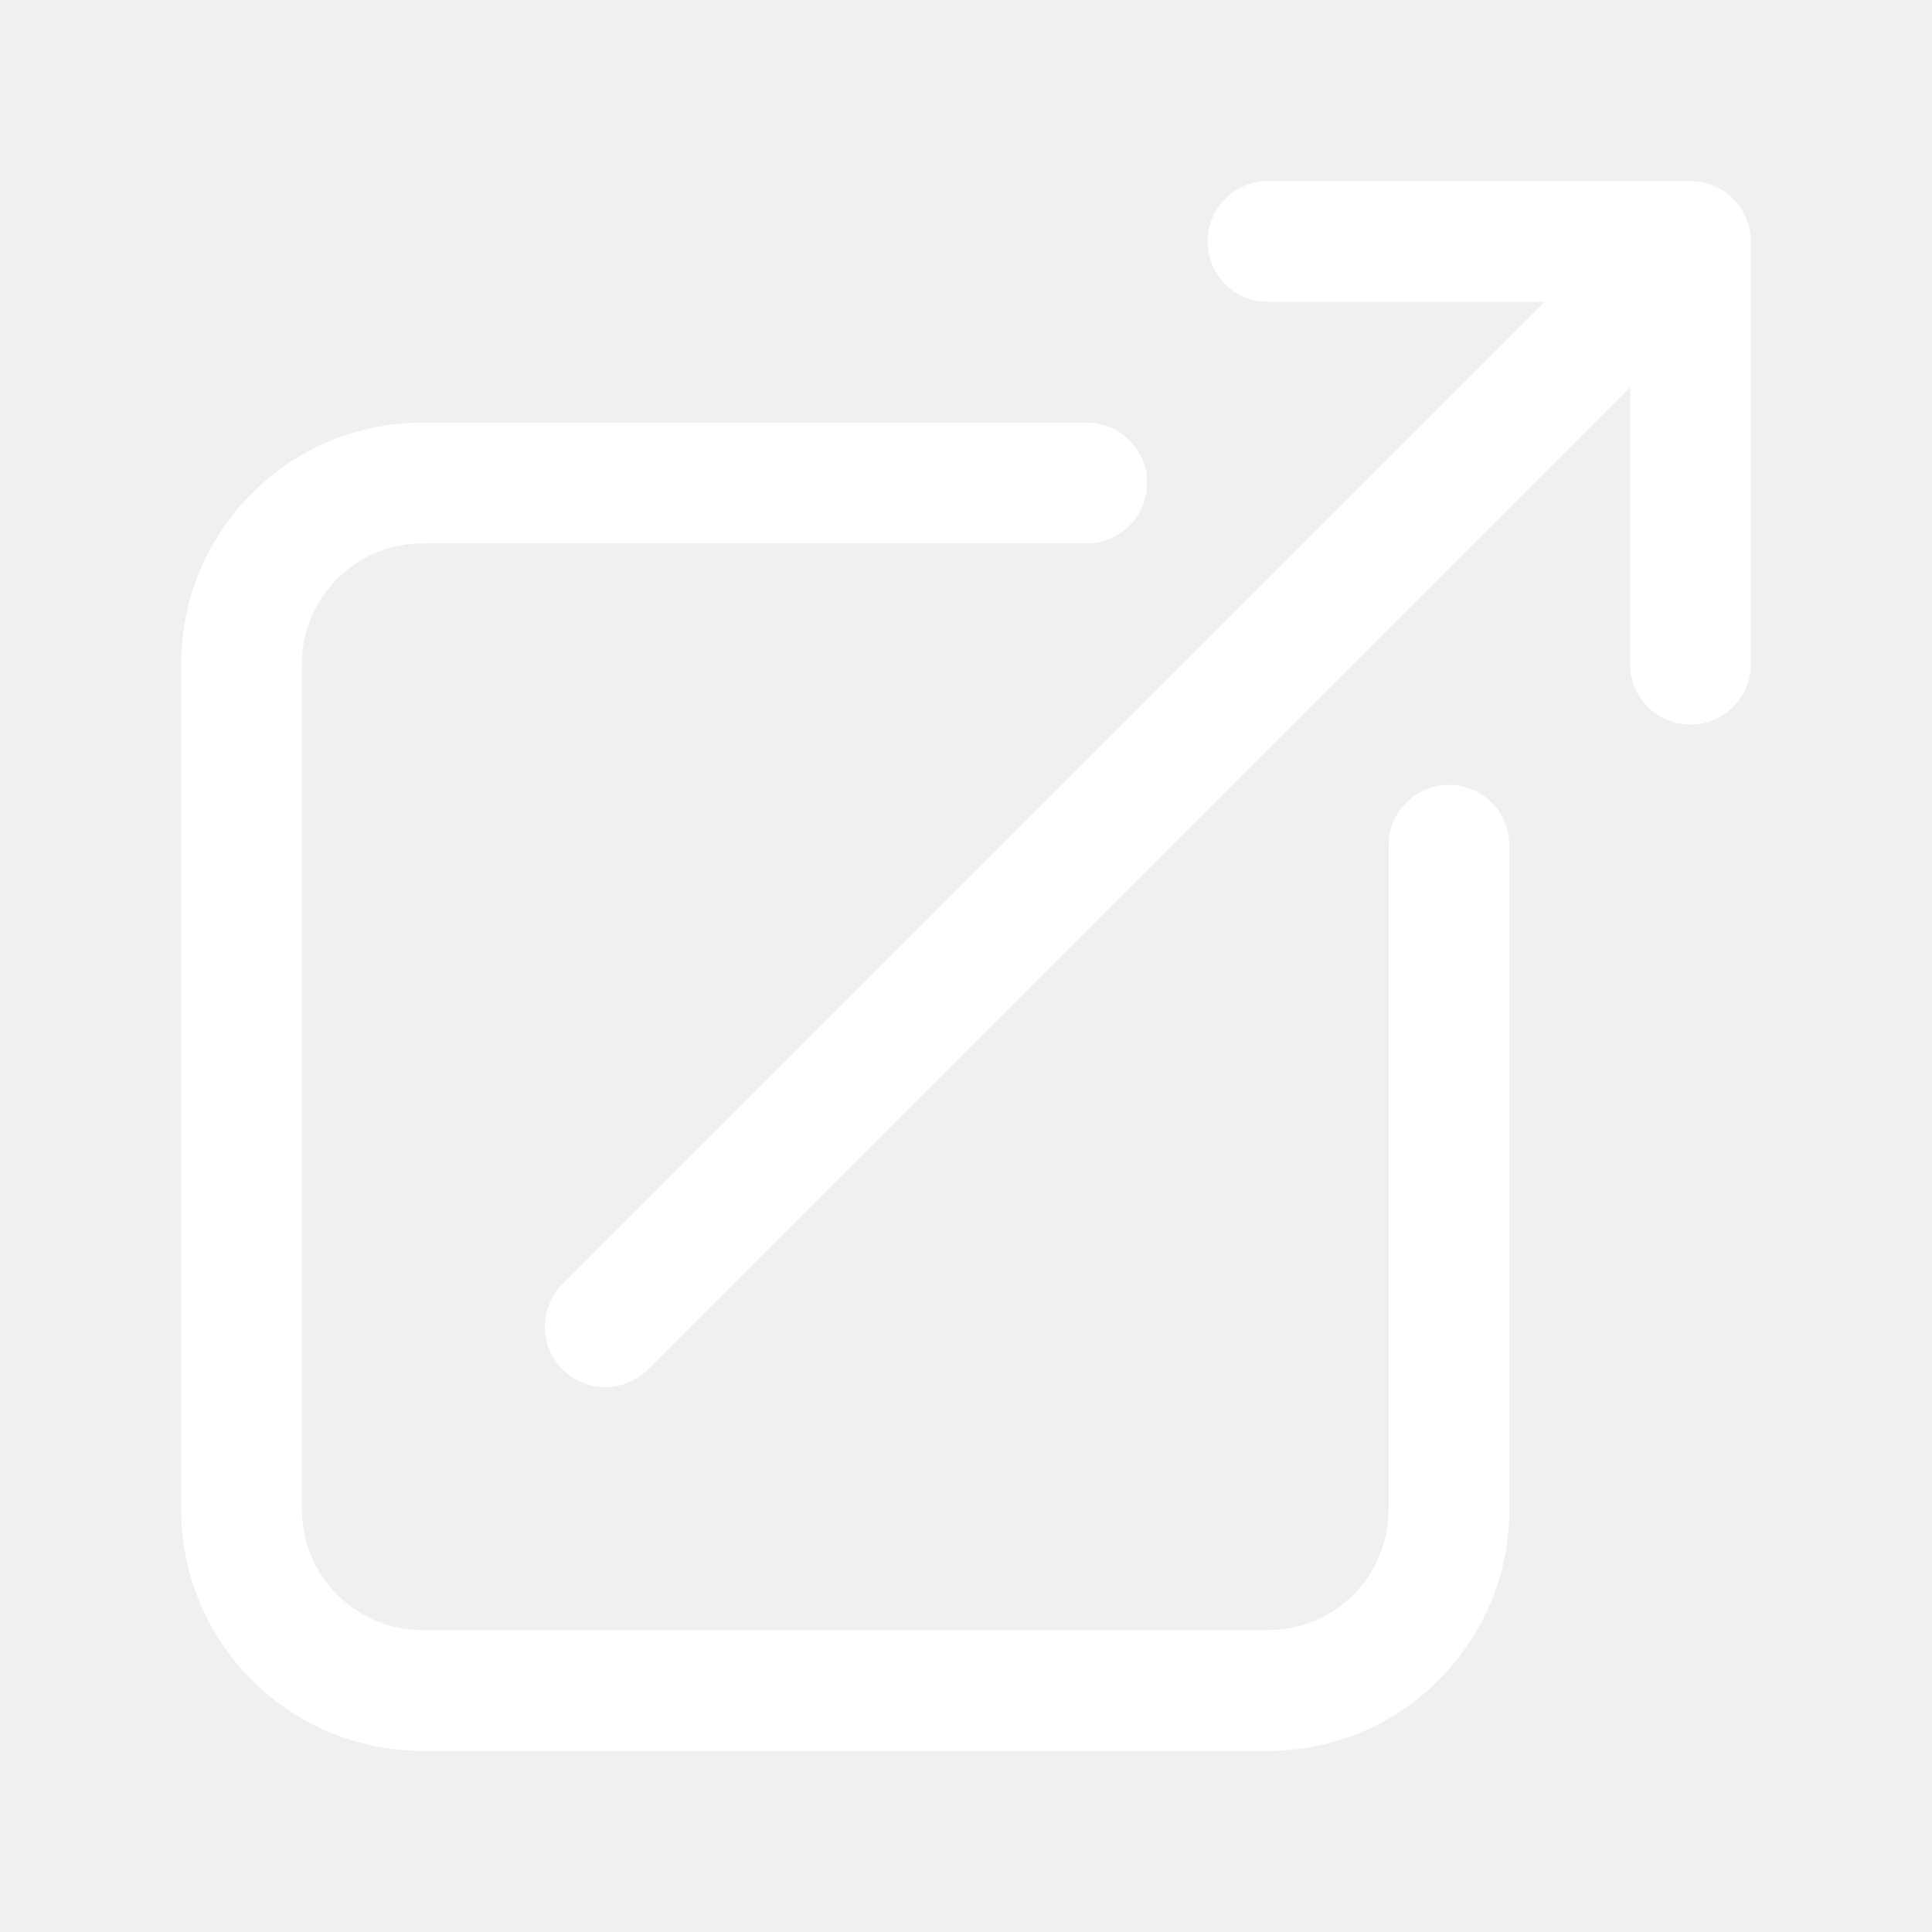
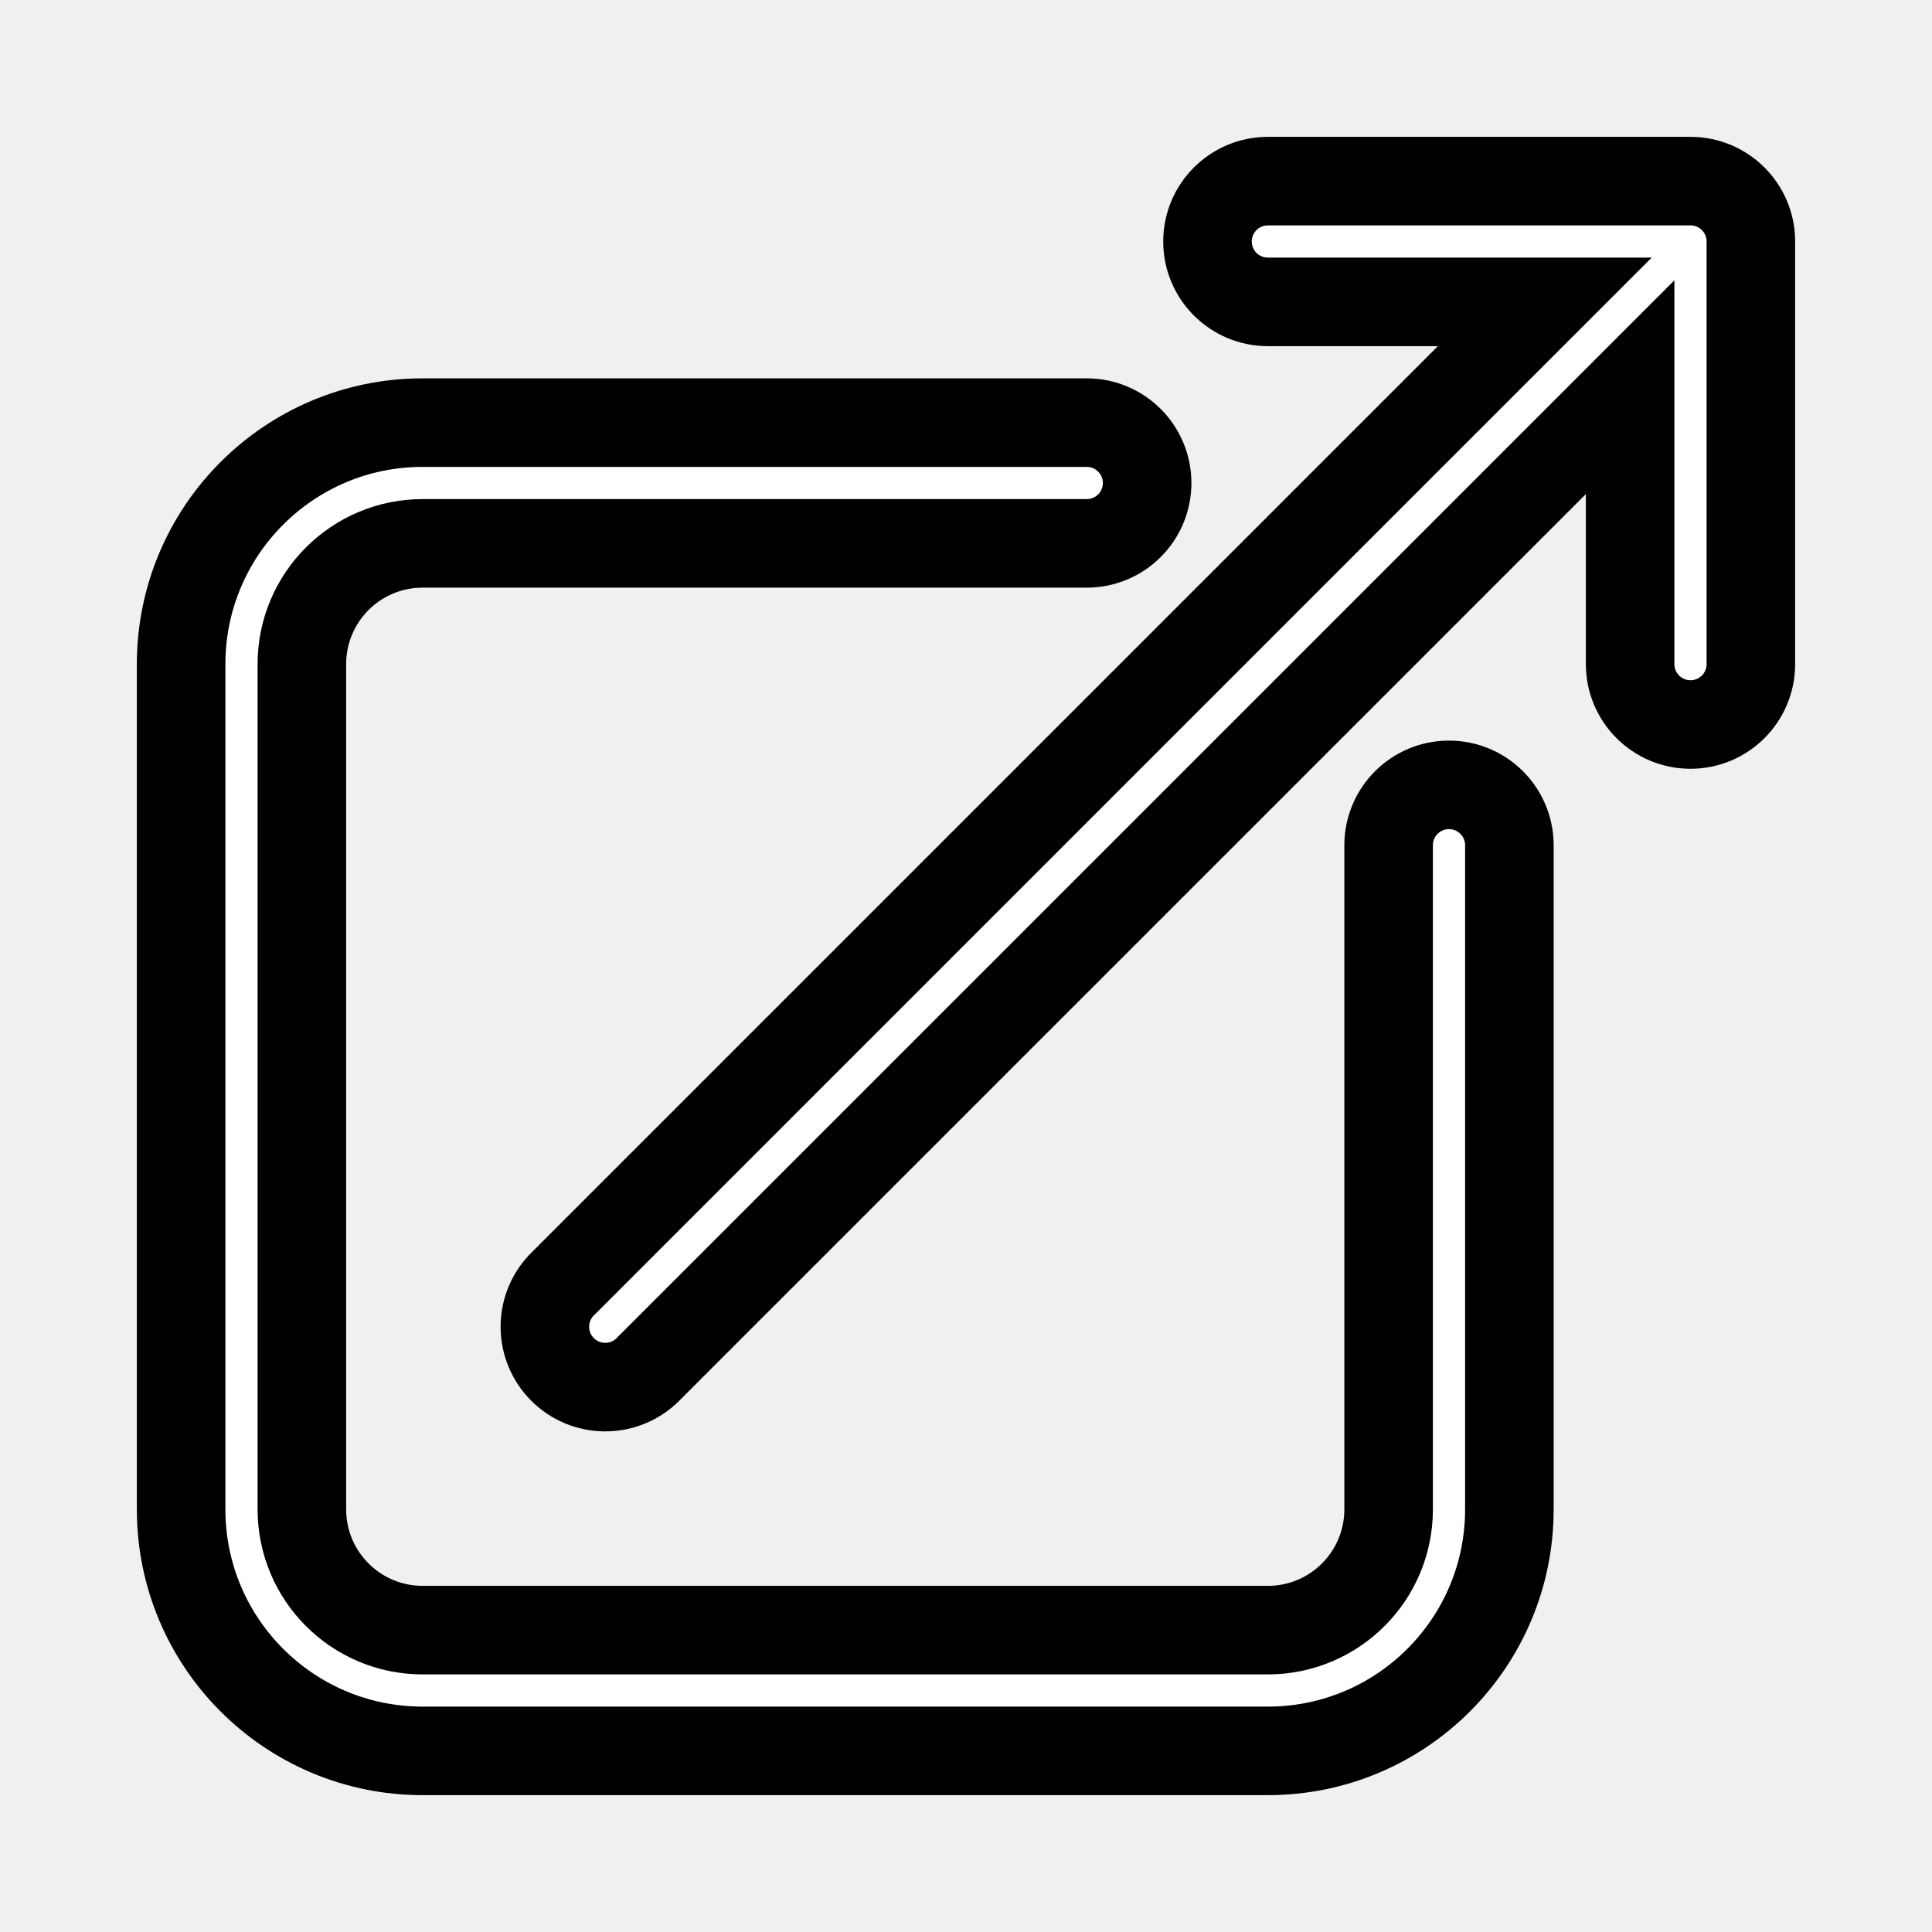
- <svg xmlns="http://www.w3.org/2000/svg" viewBox="0 0 24 24" fill="white" class="size-6">
+ <svg xmlns="http://www.w3.org/2000/svg" viewBox="0 0 24 24" fill="white" stroke-width="1.1" stroke="currentColor" class="size-6">
  <path fill-rule="evenodd" d="M15.75 2.25H21a.75.75 0 0 1 .75.75v5.25a.75.75 0 0 1-1.5 0V4.81L8.03 17.03a.75.75 0 0 1-1.06-1.06L19.19 3.75h-3.44a.75.75 0 0 1 0-1.5Zm-10.5 4.5a1.5 1.5 0 0 0-1.5 1.5v10.5a1.5 1.5 0 0 0 1.5 1.5h10.5a1.5 1.5 0 0 0 1.5-1.5V10.5a.75.75 0 0 1 1.5 0v8.25a3 3 0 0 1-3 3H5.25a3 3 0 0 1-3-3V8.25a3 3 0 0 1 3-3h8.25a.75.75 0 0 1 0 1.5H5.25Z" clip-rule="evenodd" />
</svg>
